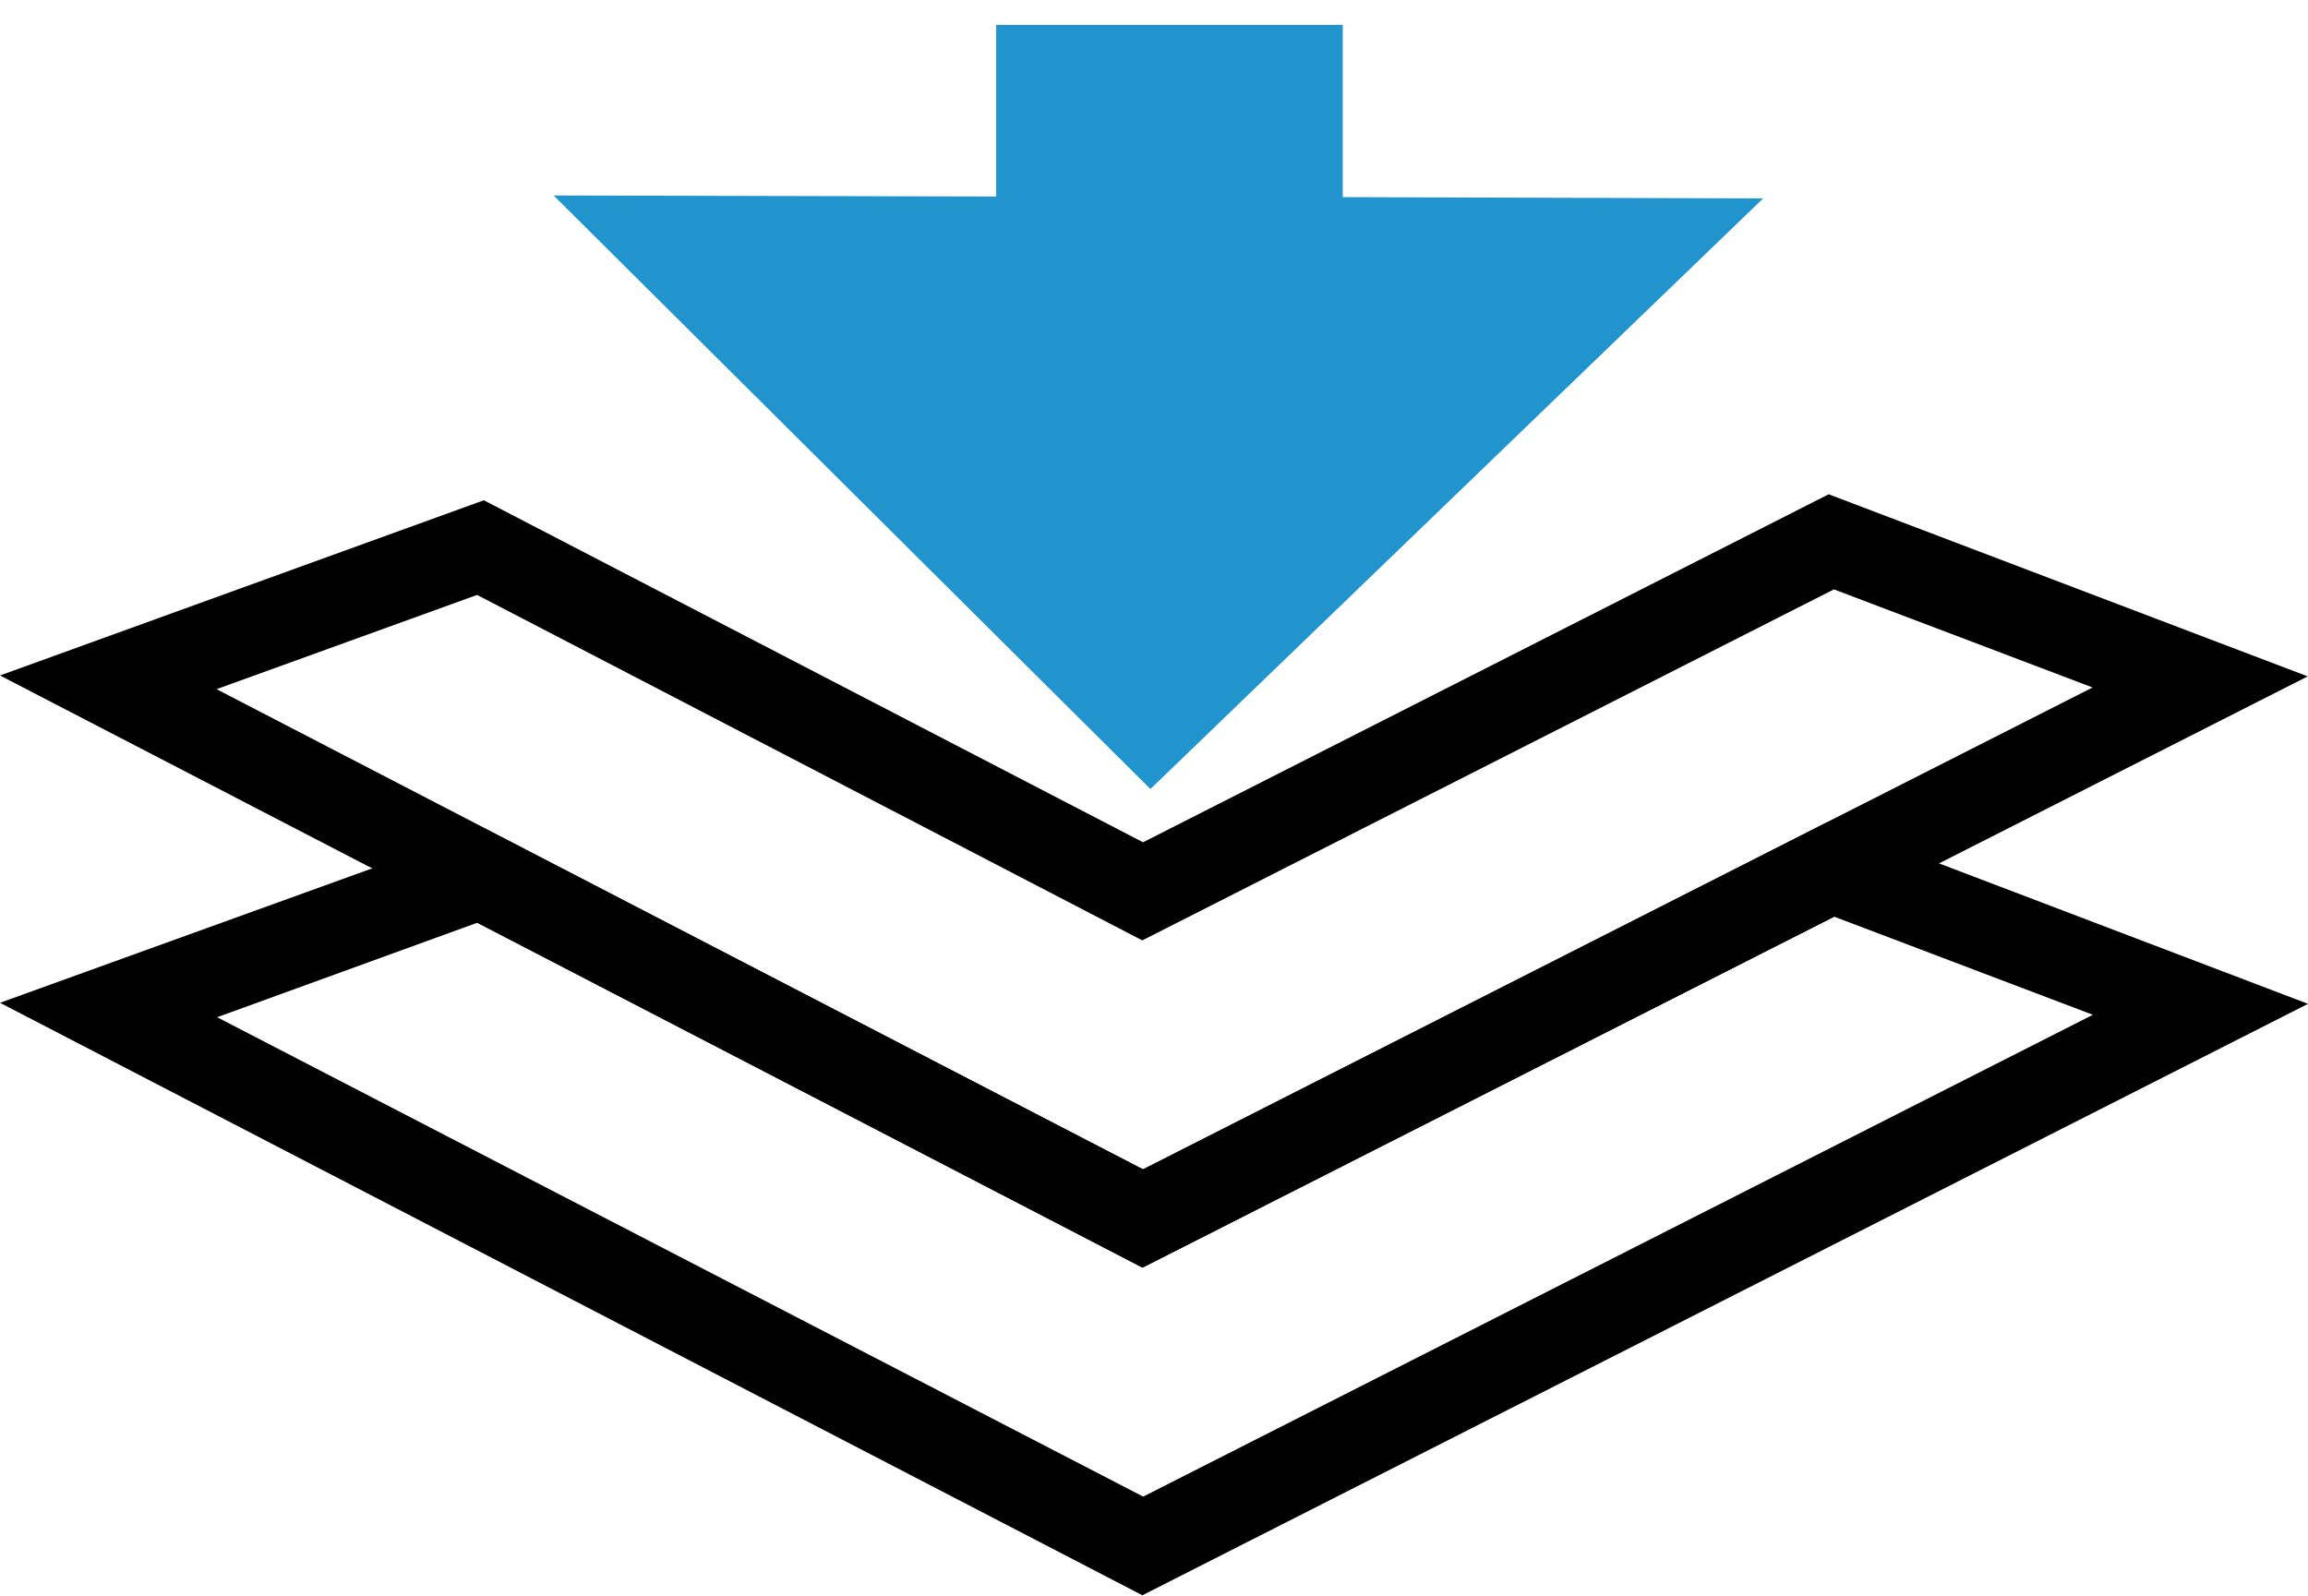
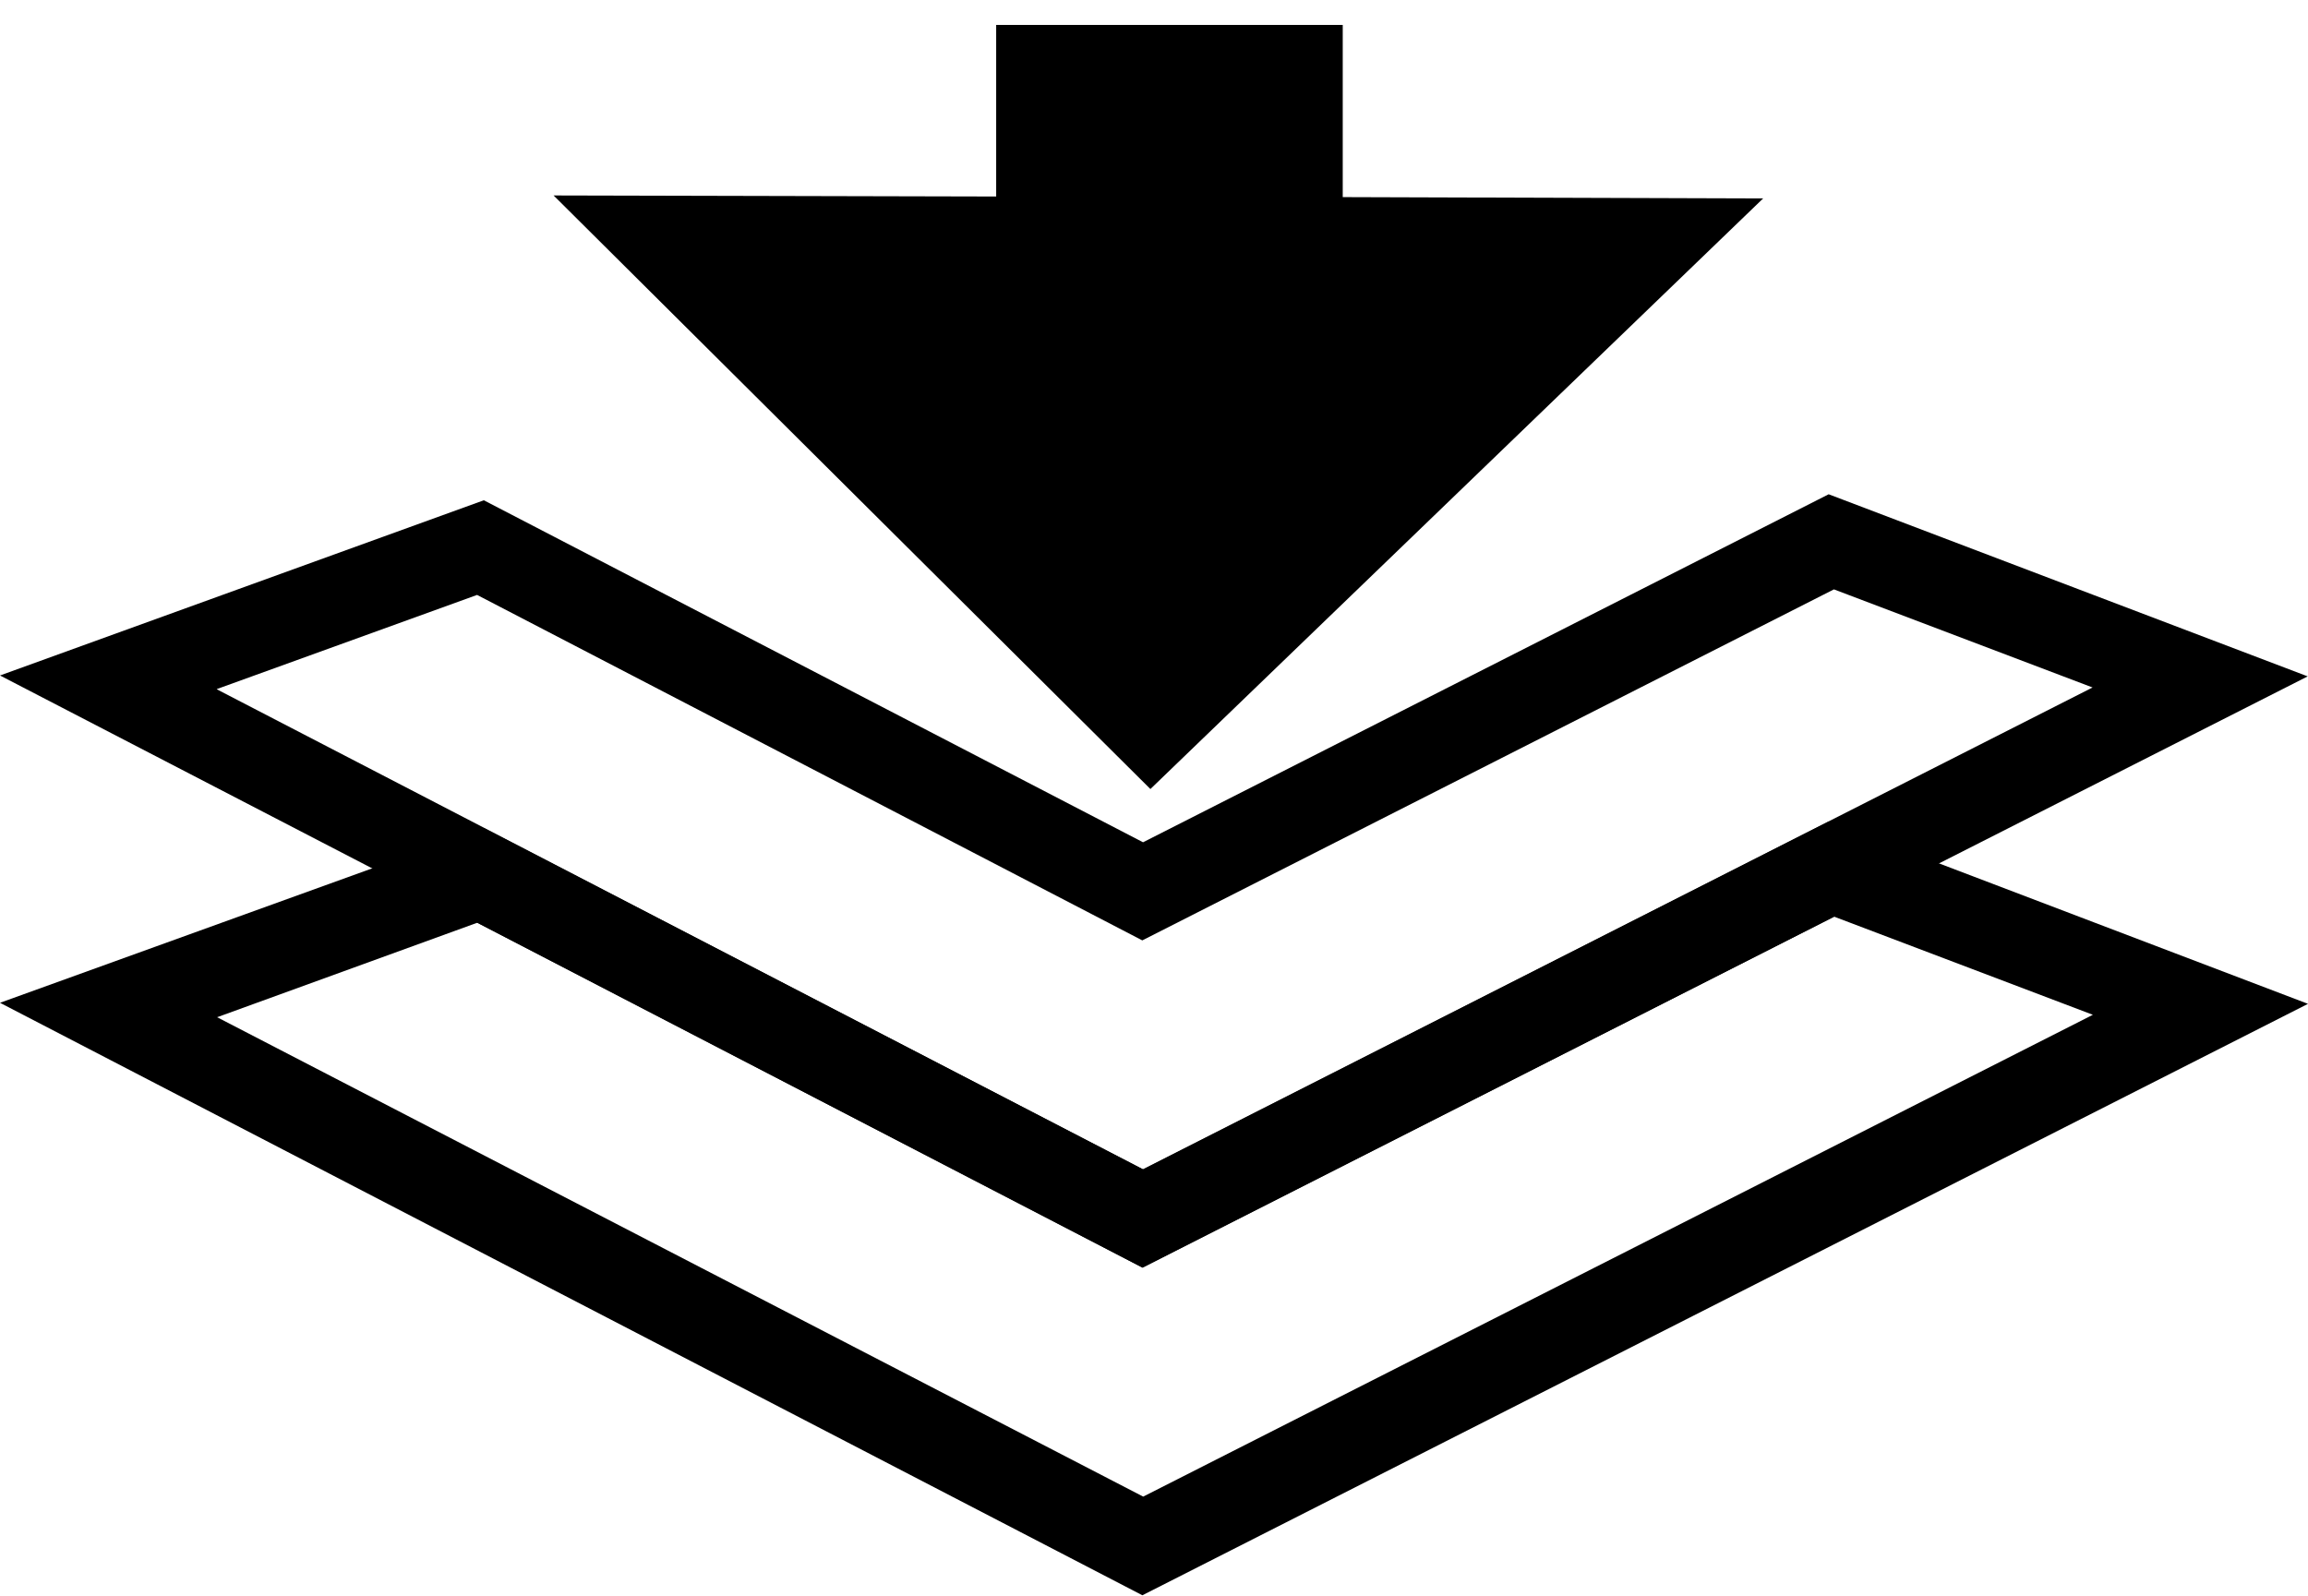
<svg xmlns="http://www.w3.org/2000/svg" width="15.384" height="10.635" viewBox="0 0 15.384 10.635">
  <g fill="@@fill">
    <path d="M7.615 10.635L0 6.685 3.225 5.52 7.62 7.796l4.57-2.32 3.194 1.216-7.77 3.943zM1.445 6.78L7.62 9.977l6.33-3.212-1.724-.654-4.61 2.34-4.434-2.3-1.734.63z" />
    <path d="M7.615 8.45L0 4.503l3.225-1.168 4.394 2.28 4.57-2.32 3.193 1.214-7.77 3.942zm-6.17-3.855l6.173 3.2 6.33-3.212-1.724-.654-4.61 2.34L3.18 3.966l-1.733.627z" />
  </g>
-   <path fill="#2194CE" d="M8.95 1.314V.166H6.64V1.31l-2.95-.007L7.668 5.26l4.084-3.937" />
+   <path fill="@@fill" d="M8.95 1.314V.166H6.64V1.31l-2.95-.007L7.668 5.26l4.084-3.937" />
</svg>
